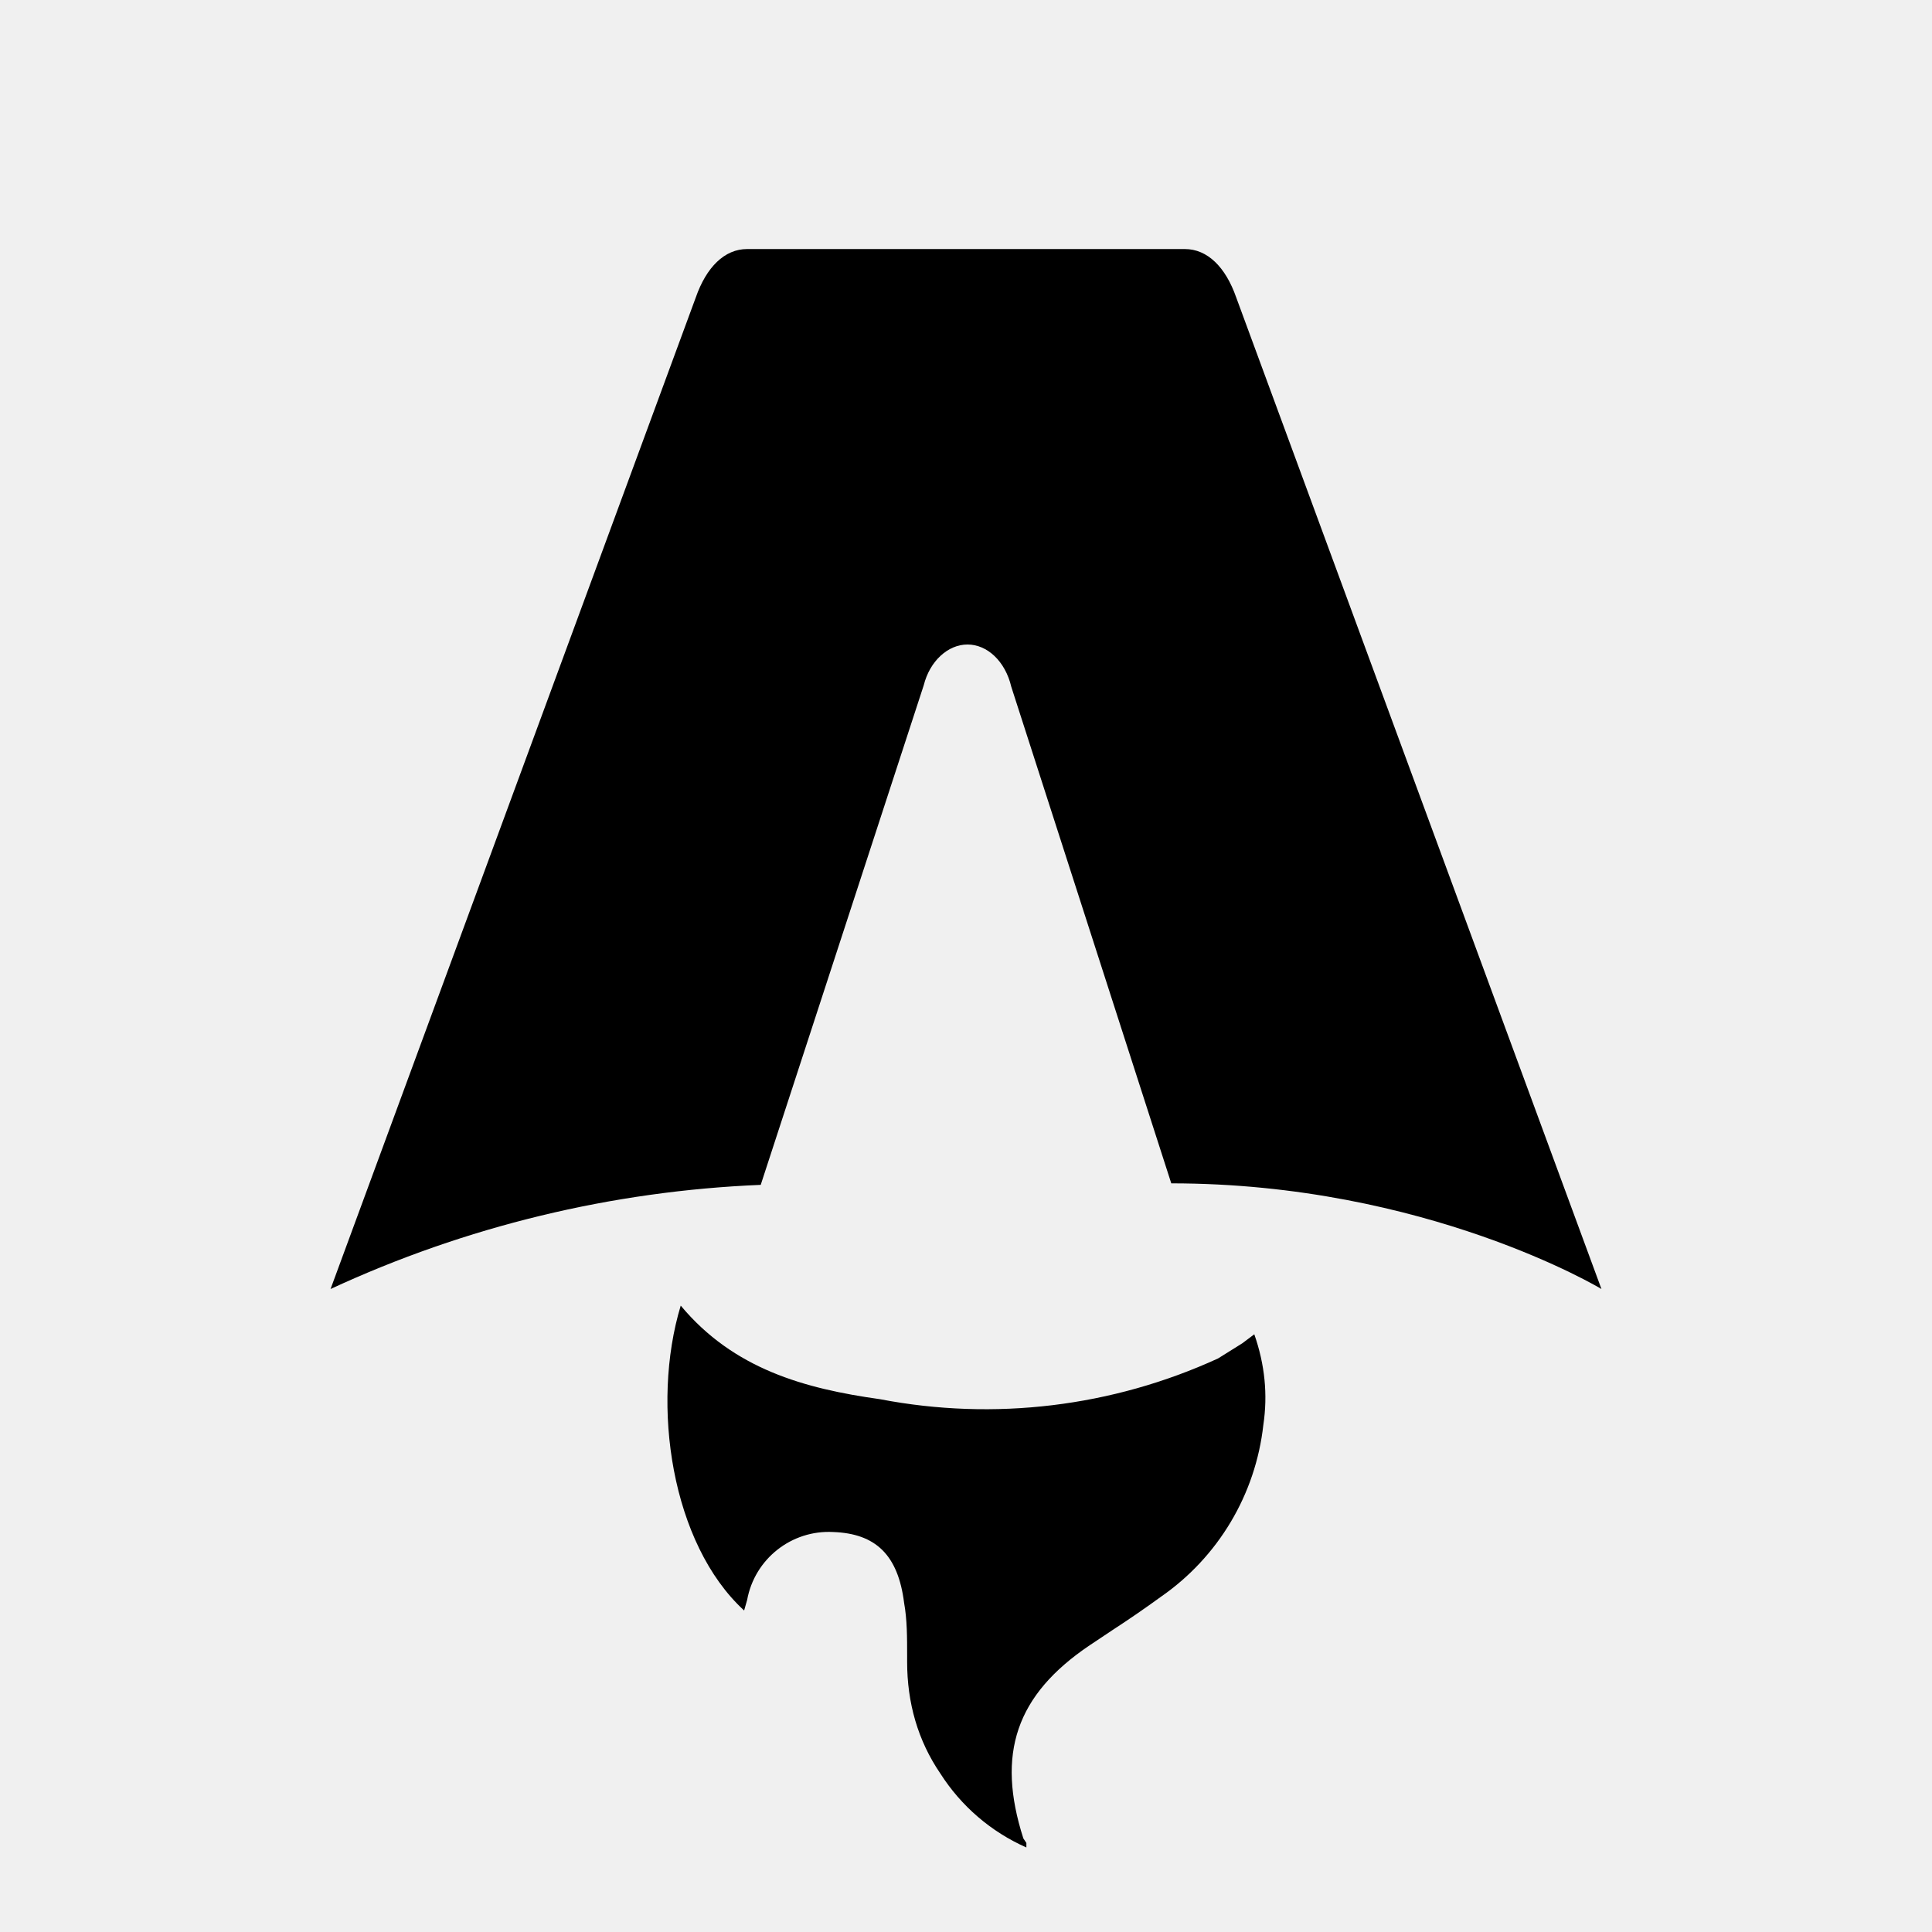
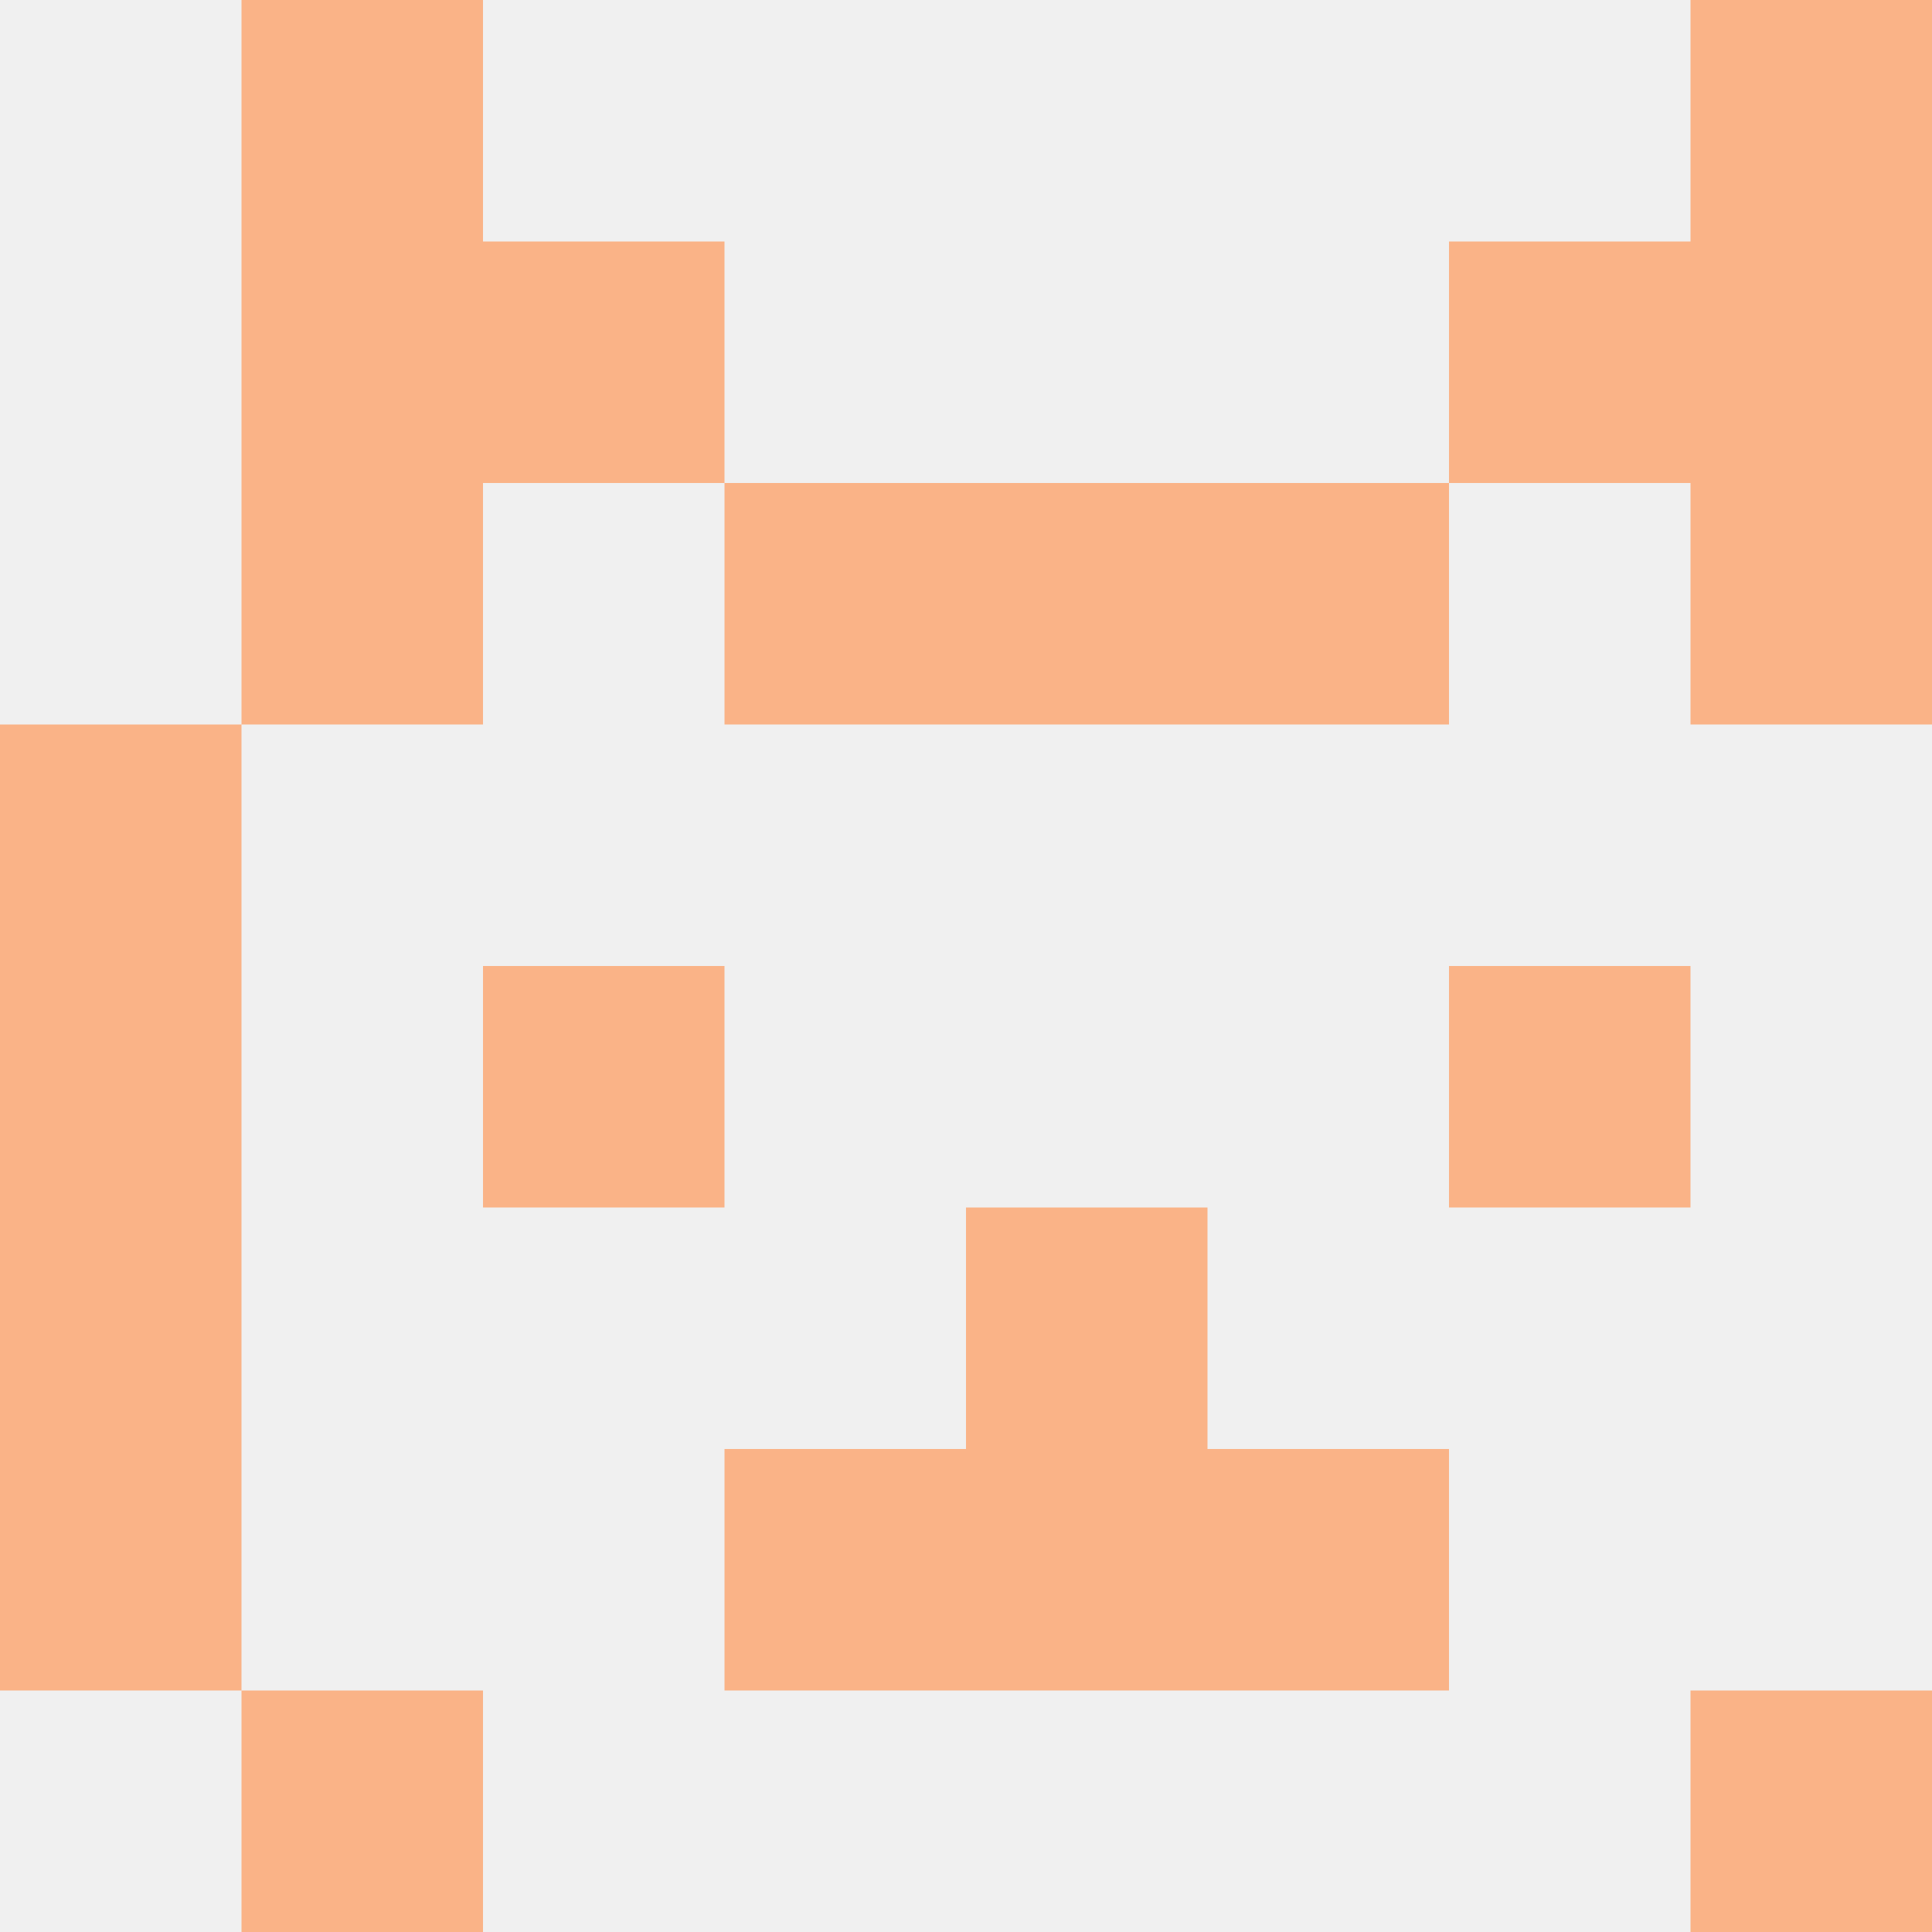
- <svg xmlns="http://www.w3.org/2000/svg" fill="none" viewBox="0 0 128 128">
-   <path d="M50.4 78.5a75.1 75.1 0 0 0-28.5 6.9l24.2-65.7c.7-2 1.9-3.2 3.4-3.2h29c1.5 0 2.7 1.2 3.4 3.2l24.2 65.7s-11.6-7-28.5-7L67 45.5c-.4-1.7-1.6-2.8-2.9-2.8-1.3 0-2.5 1.1-2.9 2.7L50.4 78.5Zm-1.1 28.2Zm-4.2-20.2c-2 6.6-.6 15.8 4.2 20.2a17.5 17.5 0 0 1 .2-.7 5.5 5.5 0 0 1 5.7-4.5c2.8.1 4.3 1.5 4.7 4.7.2 1.1.2 2.3.2 3.5v.4c0 2.7.7 5.2 2.2 7.4a13 13 0 0 0 5.7 4.9v-.3l-.2-.3c-1.8-5.6-.5-9.5 4.4-12.8l1.5-1a73 73 0 0 0 3.2-2.2 16 16 0 0 0 6.8-11.4c.3-2 .1-4-.6-6l-.8.6-1.6 1a37 37 0 0 1-22.4 2.7c-5-.7-9.7-2-13.2-6.2Z" />
-   <style>
-         path { fill: #000; }
-         @media (prefers-color-scheme: dark) {
-             path { fill: #FFF; }
-         }
-     </style>
+ <svg xmlns="http://www.w3.org/2000/svg" width="8" height="8" viewBox="0 0 8 8">
+   <path fill="#fab387" d="M7 3h1V0H7v1H6v1h1ZM1 8h1V7H1ZM0 7h1V3H0Zm2 2h5V8H2Zm0-4h1V4H2Zm1 2h3V6H5V5H4v1H3Zm4 1h1V7H7ZM1 3h1V2h1V1H2V0H1Zm5 2h1V4H6ZM3 3h3V2H3Zm5 4h1V3H8Zm0 0" />
</svg>
